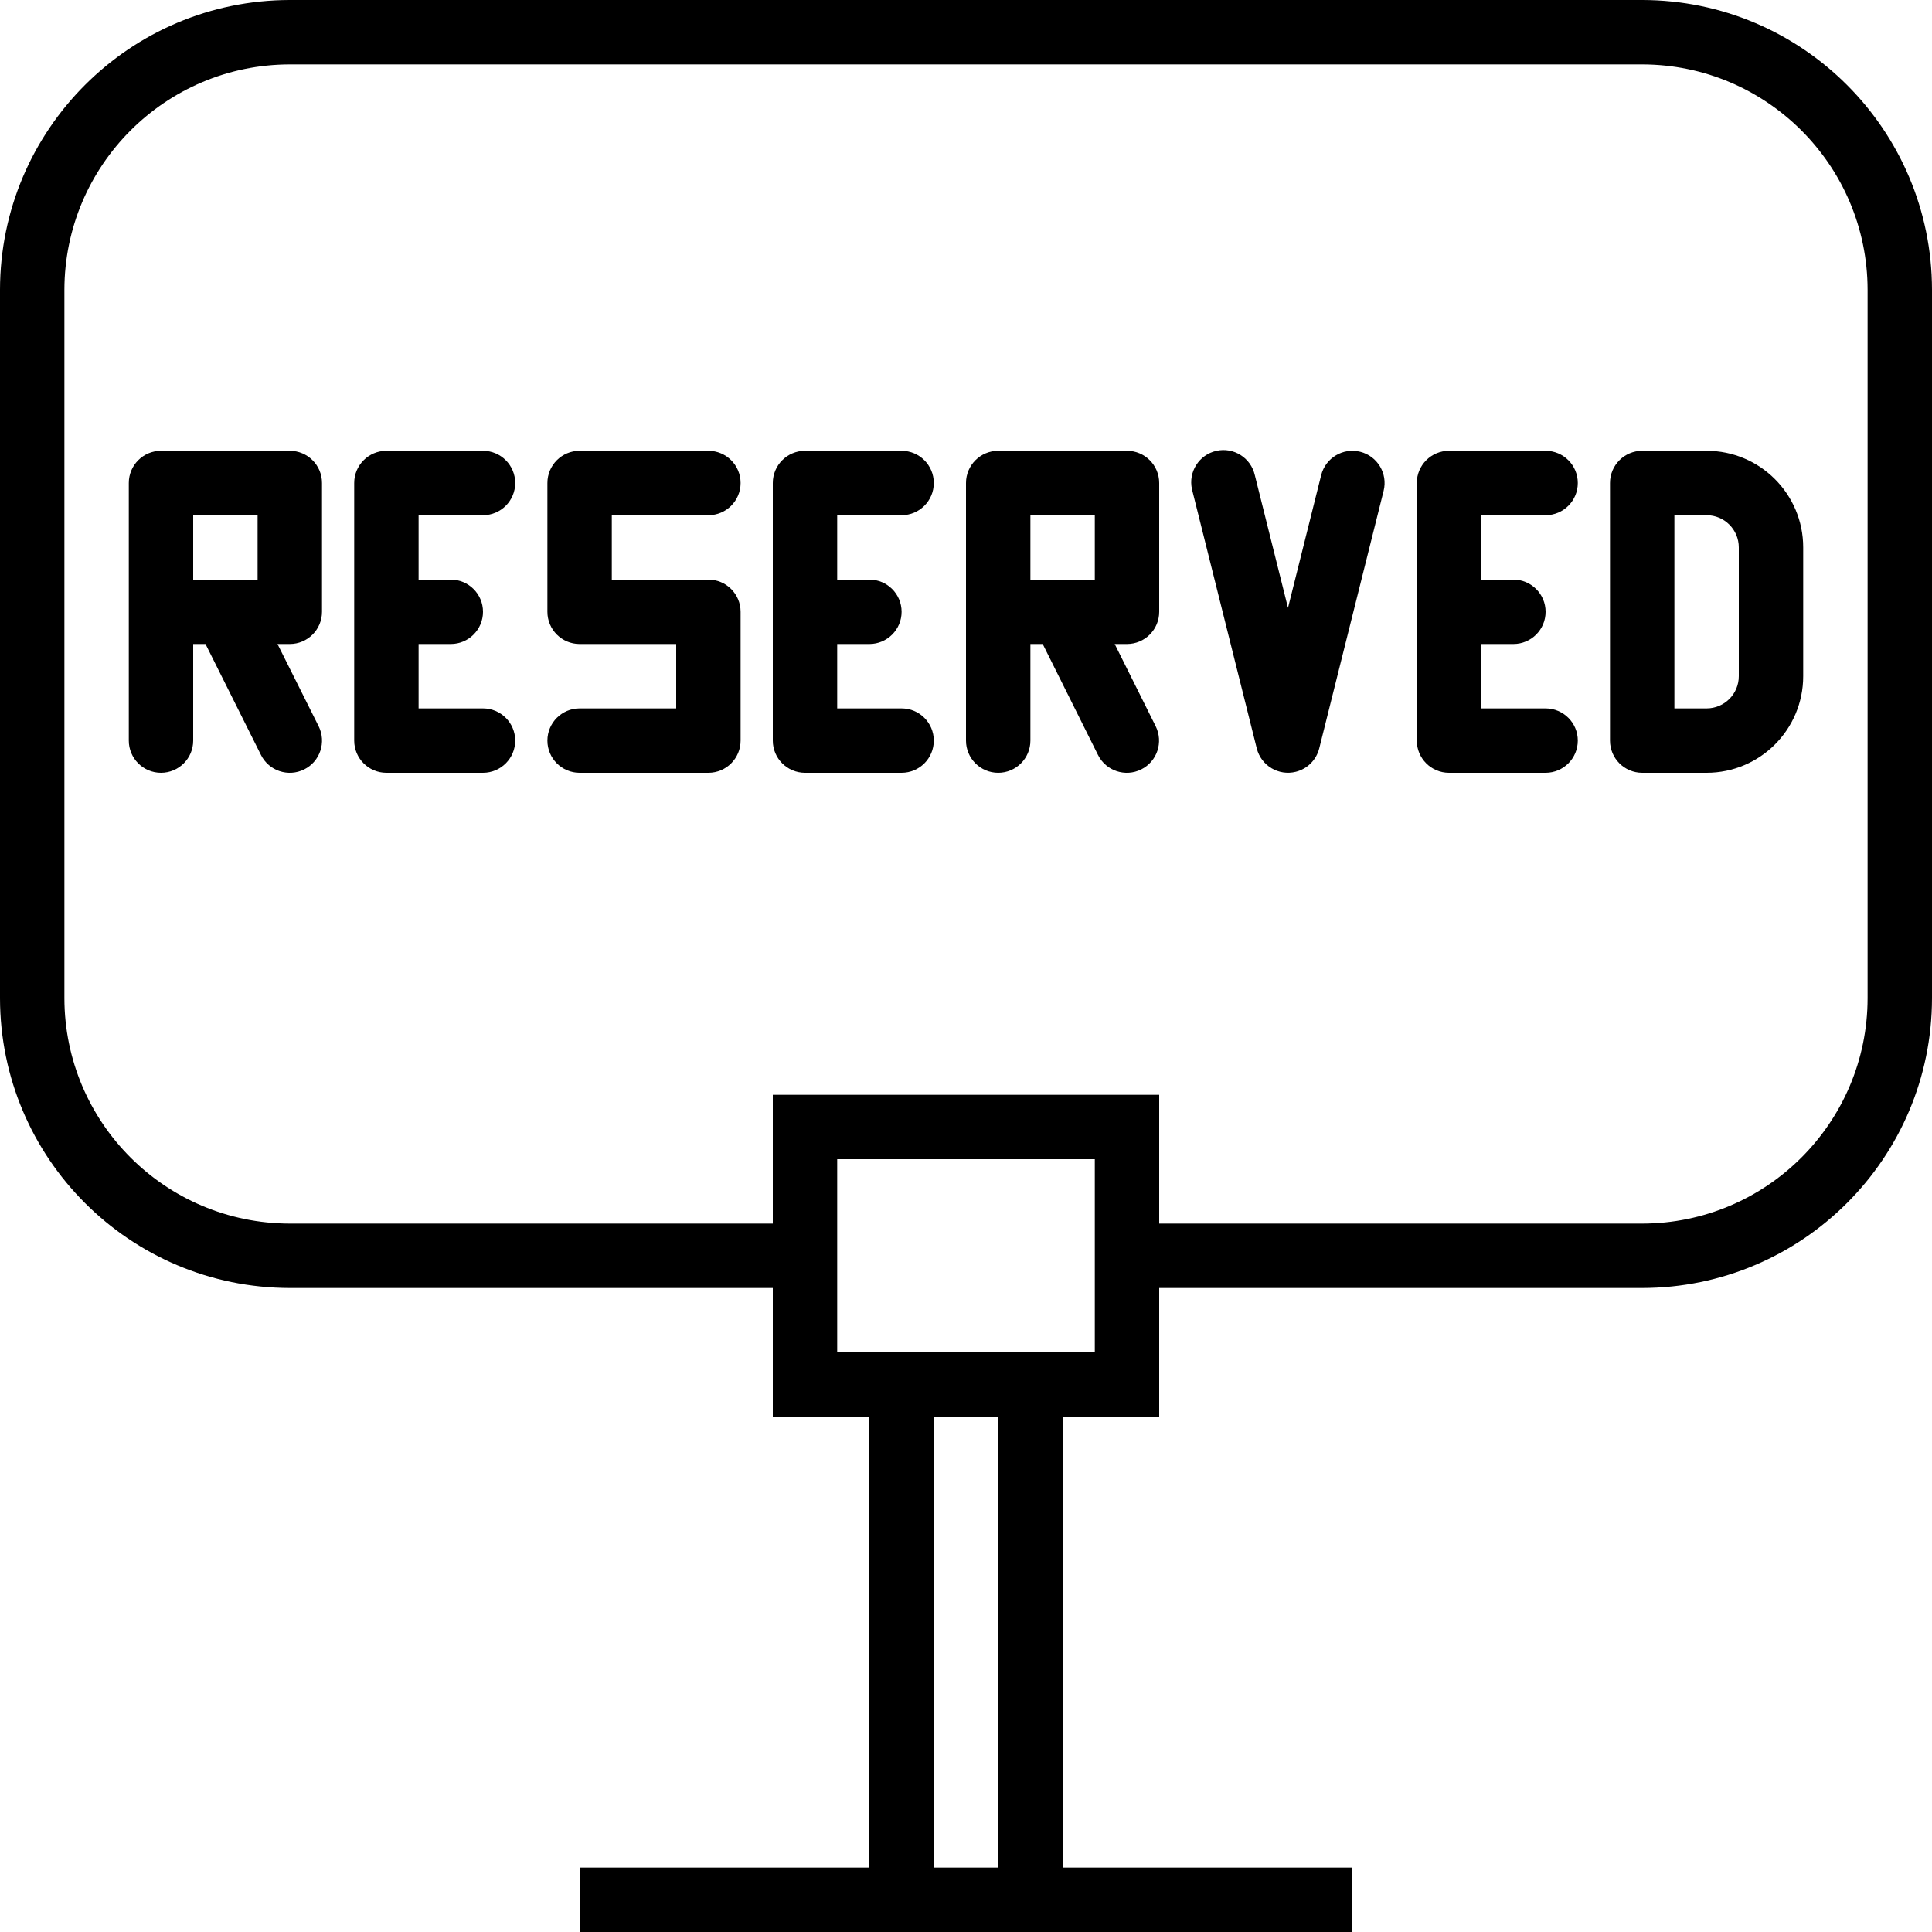
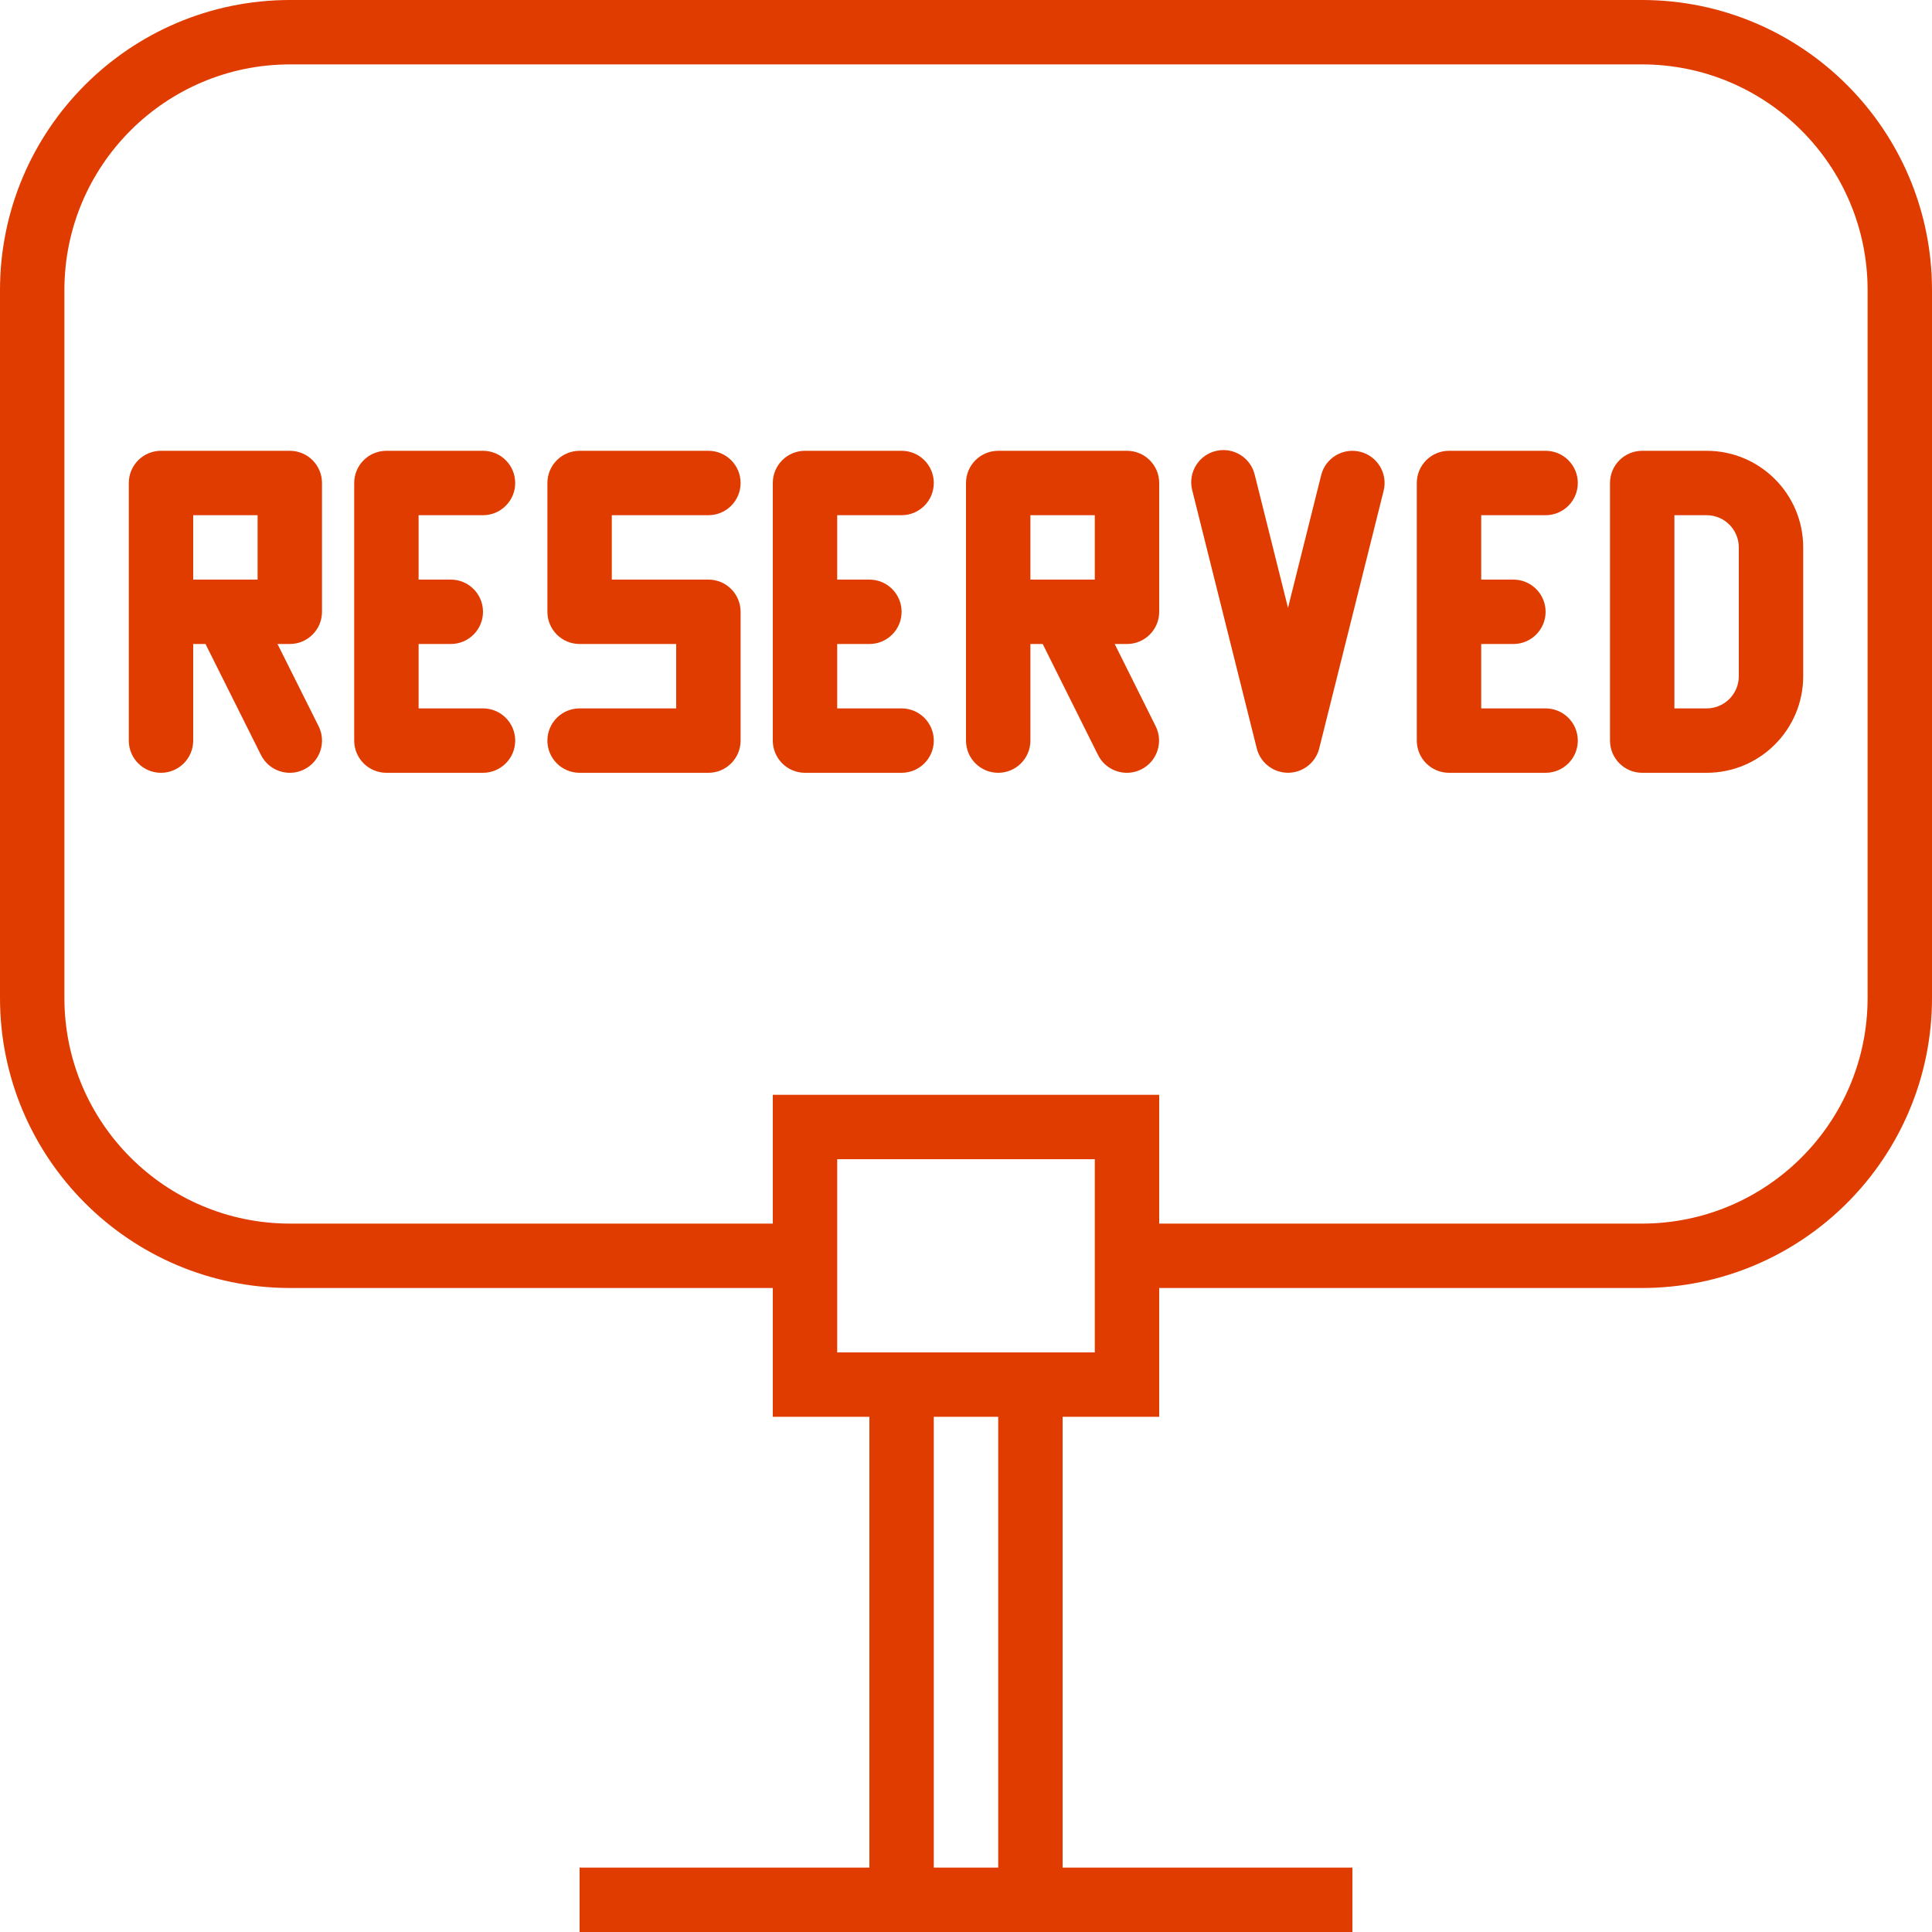
- <svg xmlns="http://www.w3.org/2000/svg" version="1.1" id="Capa_1" x="0px" y="0px" viewBox="0 0 480 480" style="enable-background:new 0 0 480 480;" xml:space="preserve">
+ <svg xmlns="http://www.w3.org/2000/svg" version="1.1" id="Capa_1" x="0px" y="0px" viewBox="0 0 480 480" style="enable-background:new 0 0 480 480;" xml:space="preserve" width="512px" height="512px">
  <g>
    <g>
-       <path d="M408,0H72C32.254,0.044,0.044,32.254,0,72v176c0.044,39.746,32.254,71.956,72,72h120v32h24v112h-72v16h192v-16h-72V352h24    v-32h120c39.746-0.044,71.956-32.254,72-72V72C479.956,32.254,447.746,0.044,408,0z M248,464h-16V352h16V464z M272,336h-64v-48h64    V336z M464,248c-0.04,30.911-25.089,55.96-56,56H288v-32h-96v32H72c-30.911-0.04-55.96-25.089-56-56V72    c0.04-30.911,25.089-55.96,56-56h336c30.911,0.04,55.96,25.089,56,56V248z" />
+       <g>
+         <path d="M408,0H72C32.254,0.044,0.044,32.254,0,72v176c0.044,39.746,32.254,71.956,72,72h120v32h24v112h-72v16h192v-16h-72V352h24    v-32h120c39.746-0.044,71.956-32.254,72-72V72C479.956,32.254,447.746,0.044,408,0z M248,464h-16V352h16V464z M272,336h-64v-48h64    V336z M464,248c-0.04,30.911-25.089,55.96-56,56H288v-32h-96v32H72c-30.911-0.04-55.96-25.089-56-56V72    c0.04-30.911,25.089-55.96,56-56h336c30.911,0.04,55.96,25.089,56,56V248z" data-original="#e03c00" fill="#e03c00" />
+       </g>
+     </g>
+     <g>
+       <g>
+         <path d="M79.16,180.424L68.944,160H72c4.418,0,8-3.582,8-8v-32c0-4.418-3.582-8-8-8H40c-4.418,0-8,3.582-8,8v64    c0,4.418,3.582,8,8,8s8-3.582,8-8v-24h3.056l13.784,27.576c1.975,3.954,6.782,5.559,10.736,3.584    C79.53,189.185,81.135,184.378,79.16,180.424z M64,144H48v-16h16V144z" data-original="#e03c00" fill="#e03c00" />
+       </g>
+     </g>
+     <g>
+       <g>
+         <path d="M424,112h-16c-4.418,0-8,3.582-8,8v64c0,4.418,3.582,8,8,8h16c13.255,0,24-10.745,24-24v-32    C448,122.745,437.255,112,424,112z M432,168c0,4.418-3.582,8-8,8h-8v-48h8c4.418,0,8,3.582,8,8V168z" data-original="#e03c00" fill="#e03c00" />
+       </g>
+     </g>
+     <g>
+       <g>
+         <path d="M288,152v-32c0-4.418-3.582-8-8-8h-32c-4.418,0-8,3.582-8,8v64c0,4.418,3.582,8,8,8s8-3.582,8-8v-24h3.056l13.744,27.576    c1.975,3.954,6.782,5.559,10.736,3.584c3.954-1.975,5.559-6.782,3.584-10.736L276.944,160H280C284.418,160,288,156.418,288,152z     M272,144h-16v-16h16V144z" data-original="#e03c00" fill="#e03c00" />
+       </g>
+     </g>
+     <g>
+       <g>
+         <path d="M120,176h-16v-16h8c4.418,0,8-3.582,8-8s-3.582-8-8-8h-8v-16h16c4.418,0,8-3.582,8-8s-3.582-8-8-8H96    c-4.418,0-8,3.582-8,8v64c0,4.418,3.582,8,8,8h24c4.418,0,8-3.582,8-8S124.418,176,120,176z" data-original="#e03c00" fill="#e03c00" />
+       </g>
+     </g>
+     <g>
+       <g>
+         <path d="M224,176h-16v-16h8c4.418,0,8-3.582,8-8s-3.582-8-8-8h-8v-16h16c4.418,0,8-3.582,8-8s-3.582-8-8-8h-24    c-4.418,0-8,3.582-8,8v64c0,4.418,3.582,8,8,8h24c4.418,0,8-3.582,8-8S228.418,176,224,176z" data-original="#e03c00" fill="#e03c00" />
+       </g>
+     </g>
+     <g>
+       <g>
+         <path d="M384,176h-16v-16h8c4.418,0,8-3.582,8-8s-3.582-8-8-8h-8v-16h16c4.418,0,8-3.582,8-8s-3.582-8-8-8h-24    c-4.418,0-8,3.582-8,8v64c0,4.418,3.582,8,8,8h24c4.418,0,8-3.582,8-8S388.418,176,384,176z" data-original="#e03c00" fill="#e03c00" />
+       </g>
+     </g>
+     <g>
+       <g>
+         <path d="M176,144h-24v-16h24c4.418,0,8-3.582,8-8s-3.582-8-8-8h-32c-4.418,0-8,3.582-8,8v32c0,4.418,3.582,8,8,8h24v16h-24    c-4.418,0-8,3.582-8,8s3.582,8,8,8h32c4.418,0,8-3.582,8-8v-32C184,147.582,180.418,144,176,144z" data-original="#e03c00" fill="#e03c00" />
+       </g>
+     </g>
+     <g>
+       <g>
+         <path d="M337.936,112.24c-4.286-1.068-8.626,1.539-9.696,5.824L320,151.016l-8.24-32.952c-0.97-4.311-5.25-7.019-9.561-6.049    c-4.311,0.97-7.019,5.25-6.049,9.561c0.027,0.121,0.057,0.241,0.09,0.36l16,64c1.074,4.286,5.419,6.889,9.705,5.815    c2.863-0.717,5.098-2.953,5.815-5.815l16-64C344.828,117.65,342.221,113.31,337.936,112.24z" data-original="#e03c00" fill="#e03c00" />
+       </g>
    </g>
  </g>
-   <g>
-     <g>
-       <path d="M79.16,180.424L68.944,160H72c4.418,0,8-3.582,8-8v-32c0-4.418-3.582-8-8-8H40c-4.418,0-8,3.582-8,8v64    c0,4.418,3.582,8,8,8s8-3.582,8-8v-24h3.056l13.784,27.576c1.975,3.954,6.782,5.559,10.736,3.584    C79.53,189.185,81.135,184.378,79.16,180.424z M64,144H48v-16h16V144z" />
-     </g>
-   </g>
-   <g>
-     <g>
-       <path d="M424,112h-16c-4.418,0-8,3.582-8,8v64c0,4.418,3.582,8,8,8h16c13.255,0,24-10.745,24-24v-32    C448,122.745,437.255,112,424,112z M432,168c0,4.418-3.582,8-8,8h-8v-48h8c4.418,0,8,3.582,8,8V168z" />
-     </g>
-   </g>
-   <g>
-     <g>
-       <path d="M288,152v-32c0-4.418-3.582-8-8-8h-32c-4.418,0-8,3.582-8,8v64c0,4.418,3.582,8,8,8s8-3.582,8-8v-24h3.056l13.744,27.576    c1.975,3.954,6.782,5.559,10.736,3.584c3.954-1.975,5.559-6.782,3.584-10.736L276.944,160H280C284.418,160,288,156.418,288,152z     M272,144h-16v-16h16V144z" />
-     </g>
-   </g>
-   <g>
-     <g>
-       <path d="M120,176h-16v-16h8c4.418,0,8-3.582,8-8s-3.582-8-8-8h-8v-16h16c4.418,0,8-3.582,8-8s-3.582-8-8-8H96    c-4.418,0-8,3.582-8,8v64c0,4.418,3.582,8,8,8h24c4.418,0,8-3.582,8-8S124.418,176,120,176z" />
-     </g>
-   </g>
-   <g>
-     <g>
-       <path d="M224,176h-16v-16h8c4.418,0,8-3.582,8-8s-3.582-8-8-8h-8v-16h16c4.418,0,8-3.582,8-8s-3.582-8-8-8h-24    c-4.418,0-8,3.582-8,8v64c0,4.418,3.582,8,8,8h24c4.418,0,8-3.582,8-8S228.418,176,224,176z" />
-     </g>
-   </g>
-   <g>
-     <g>
-       <path d="M384,176h-16v-16h8c4.418,0,8-3.582,8-8s-3.582-8-8-8h-8v-16h16c4.418,0,8-3.582,8-8s-3.582-8-8-8h-24    c-4.418,0-8,3.582-8,8v64c0,4.418,3.582,8,8,8h24c4.418,0,8-3.582,8-8S388.418,176,384,176z" />
-     </g>
-   </g>
-   <g>
-     <g>
-       <path d="M176,144h-24v-16h24c4.418,0,8-3.582,8-8s-3.582-8-8-8h-32c-4.418,0-8,3.582-8,8v32c0,4.418,3.582,8,8,8h24v16h-24    c-4.418,0-8,3.582-8,8s3.582,8,8,8h32c4.418,0,8-3.582,8-8v-32C184,147.582,180.418,144,176,144z" />
-     </g>
-   </g>
-   <g>
-     <g>
-       <path d="M337.936,112.24c-4.286-1.068-8.626,1.539-9.696,5.824L320,151.016l-8.24-32.952c-0.97-4.311-5.25-7.019-9.561-6.049    c-4.311,0.97-7.019,5.25-6.049,9.561c0.027,0.121,0.057,0.241,0.09,0.36l16,64c1.074,4.286,5.419,6.889,9.705,5.815    c2.863-0.717,5.098-2.953,5.815-5.815l16-64C344.828,117.65,342.221,113.31,337.936,112.24z" />
-     </g>
-   </g>
-   <g>
- </g>
-   <g>
- </g>
-   <g>
- </g>
-   <g>
- </g>
-   <g>
- </g>
-   <g>
- </g>
-   <g>
- </g>
-   <g>
- </g>
-   <g>
- </g>
-   <g>
- </g>
-   <g>
- </g>
-   <g>
- </g>
-   <g>
- </g>
-   <g>
- </g>
-   <g>
- </g>
</svg>
